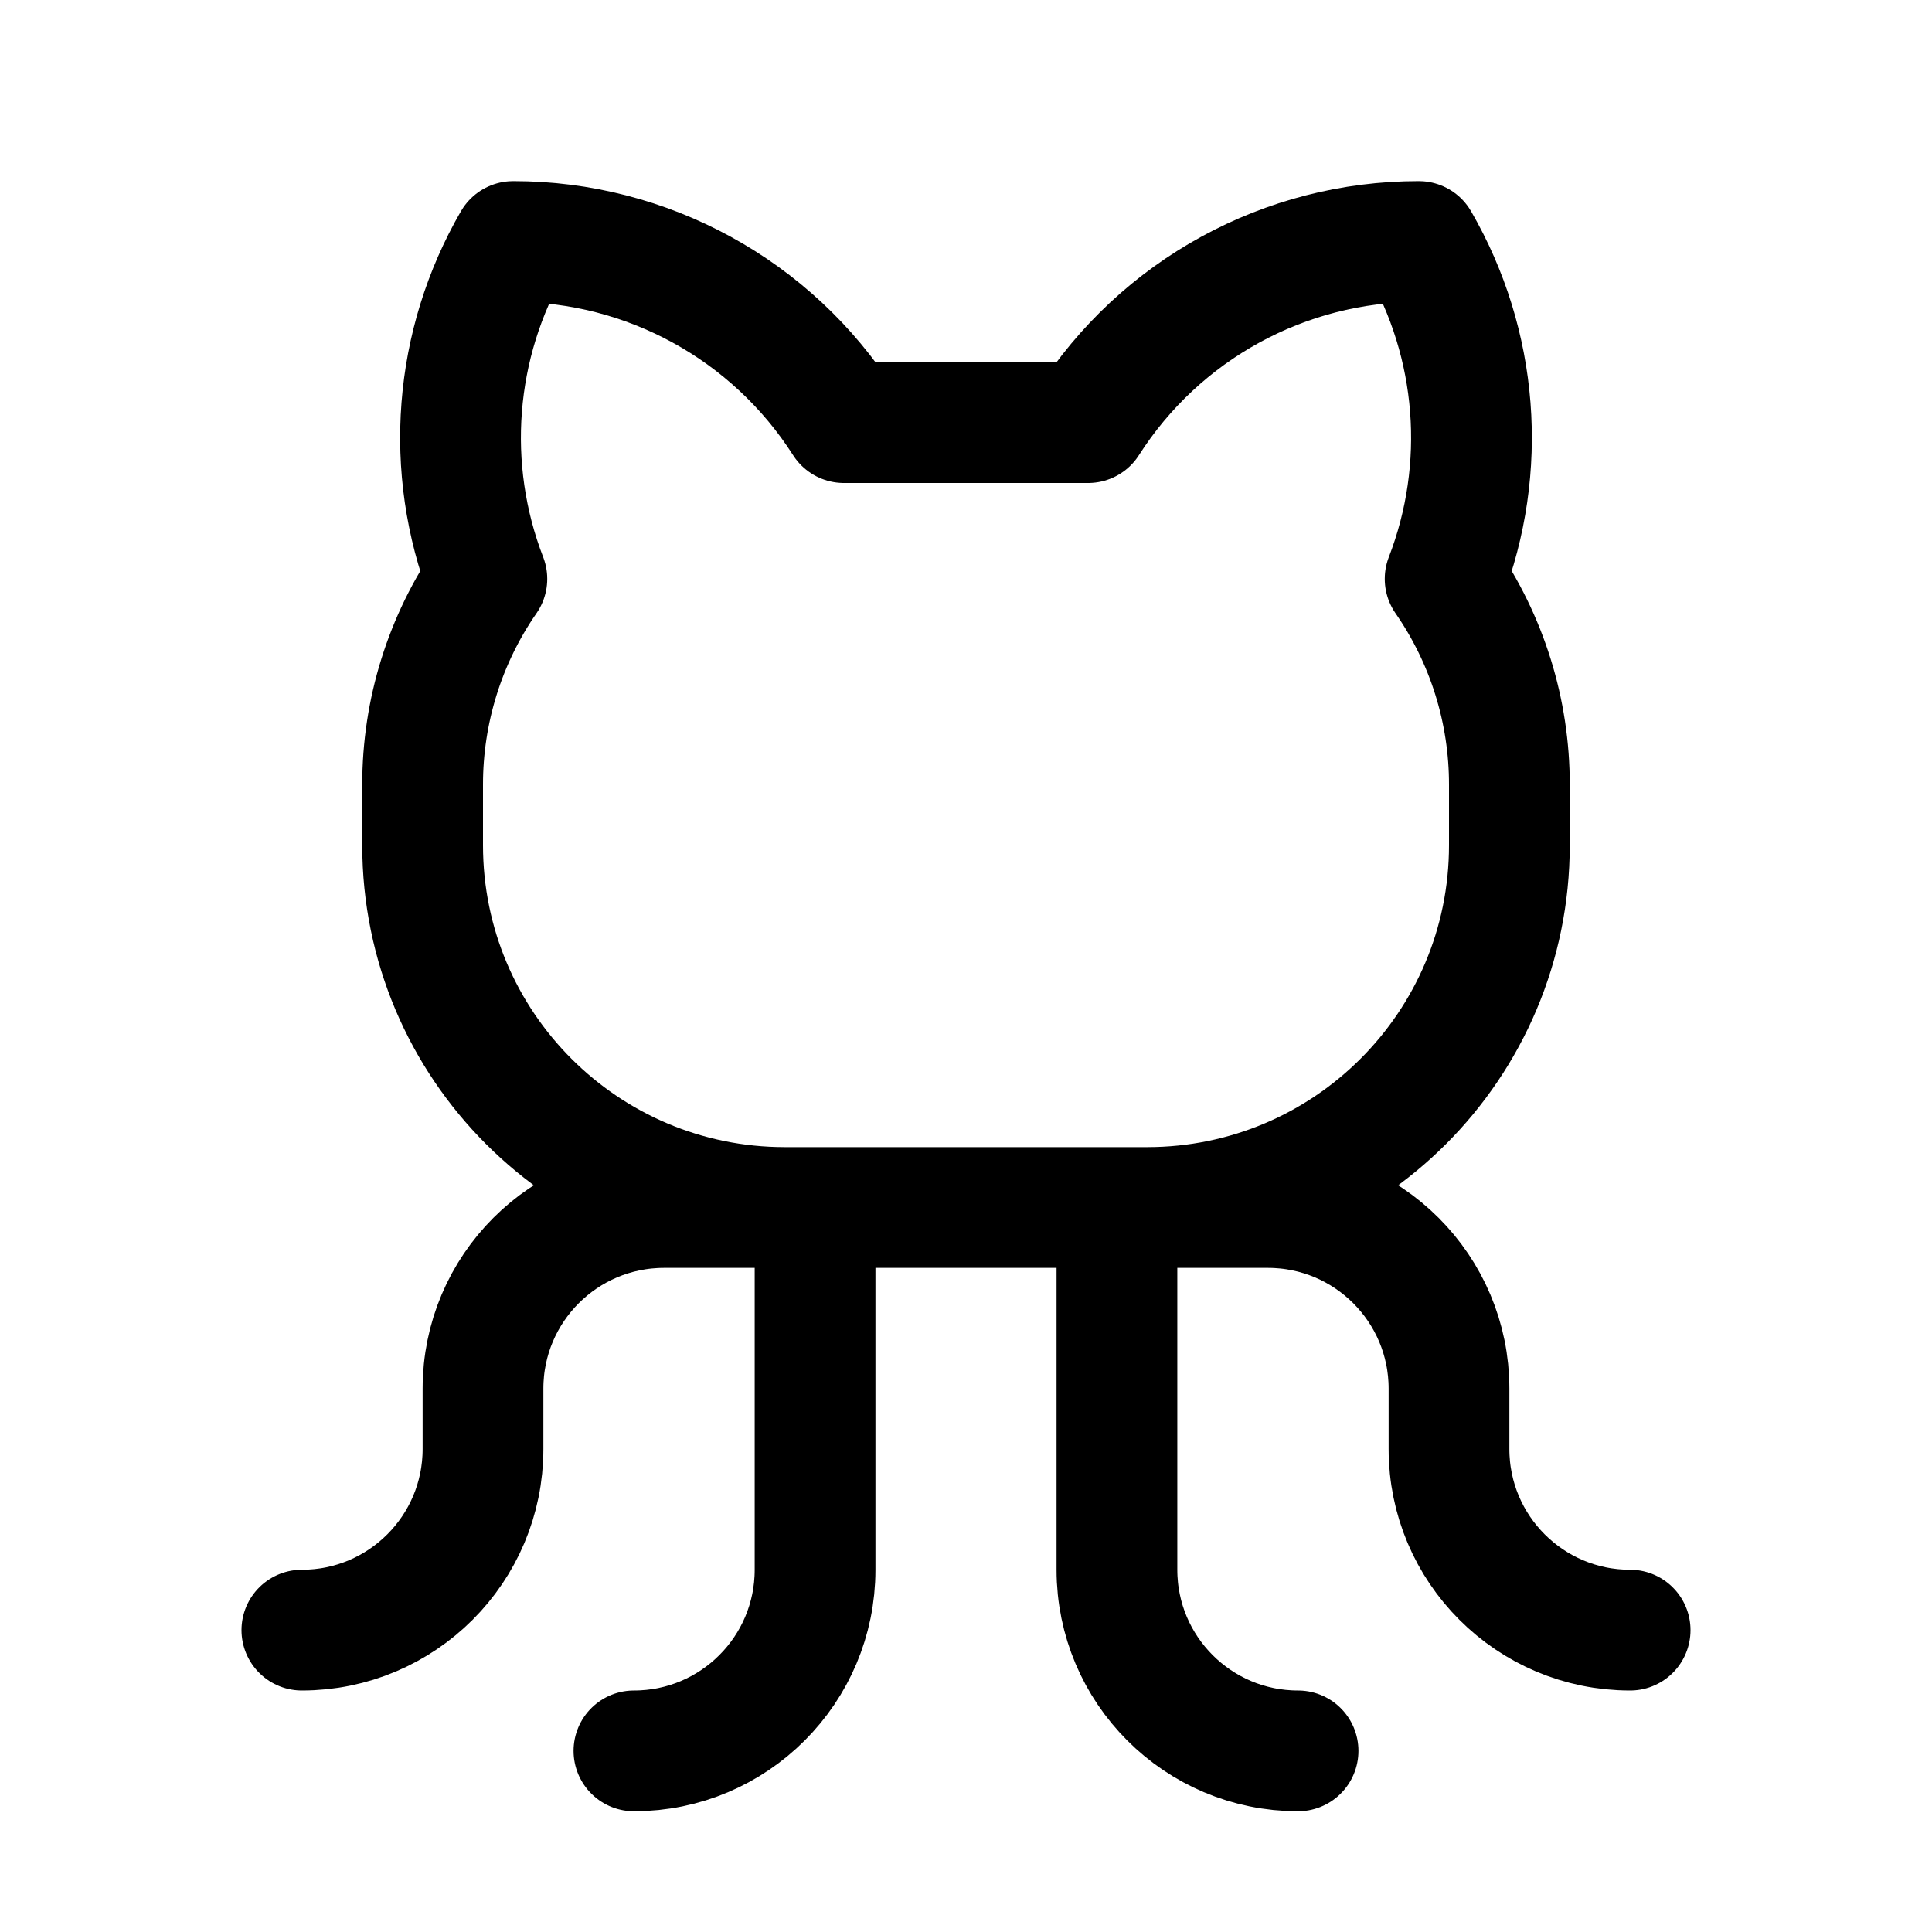
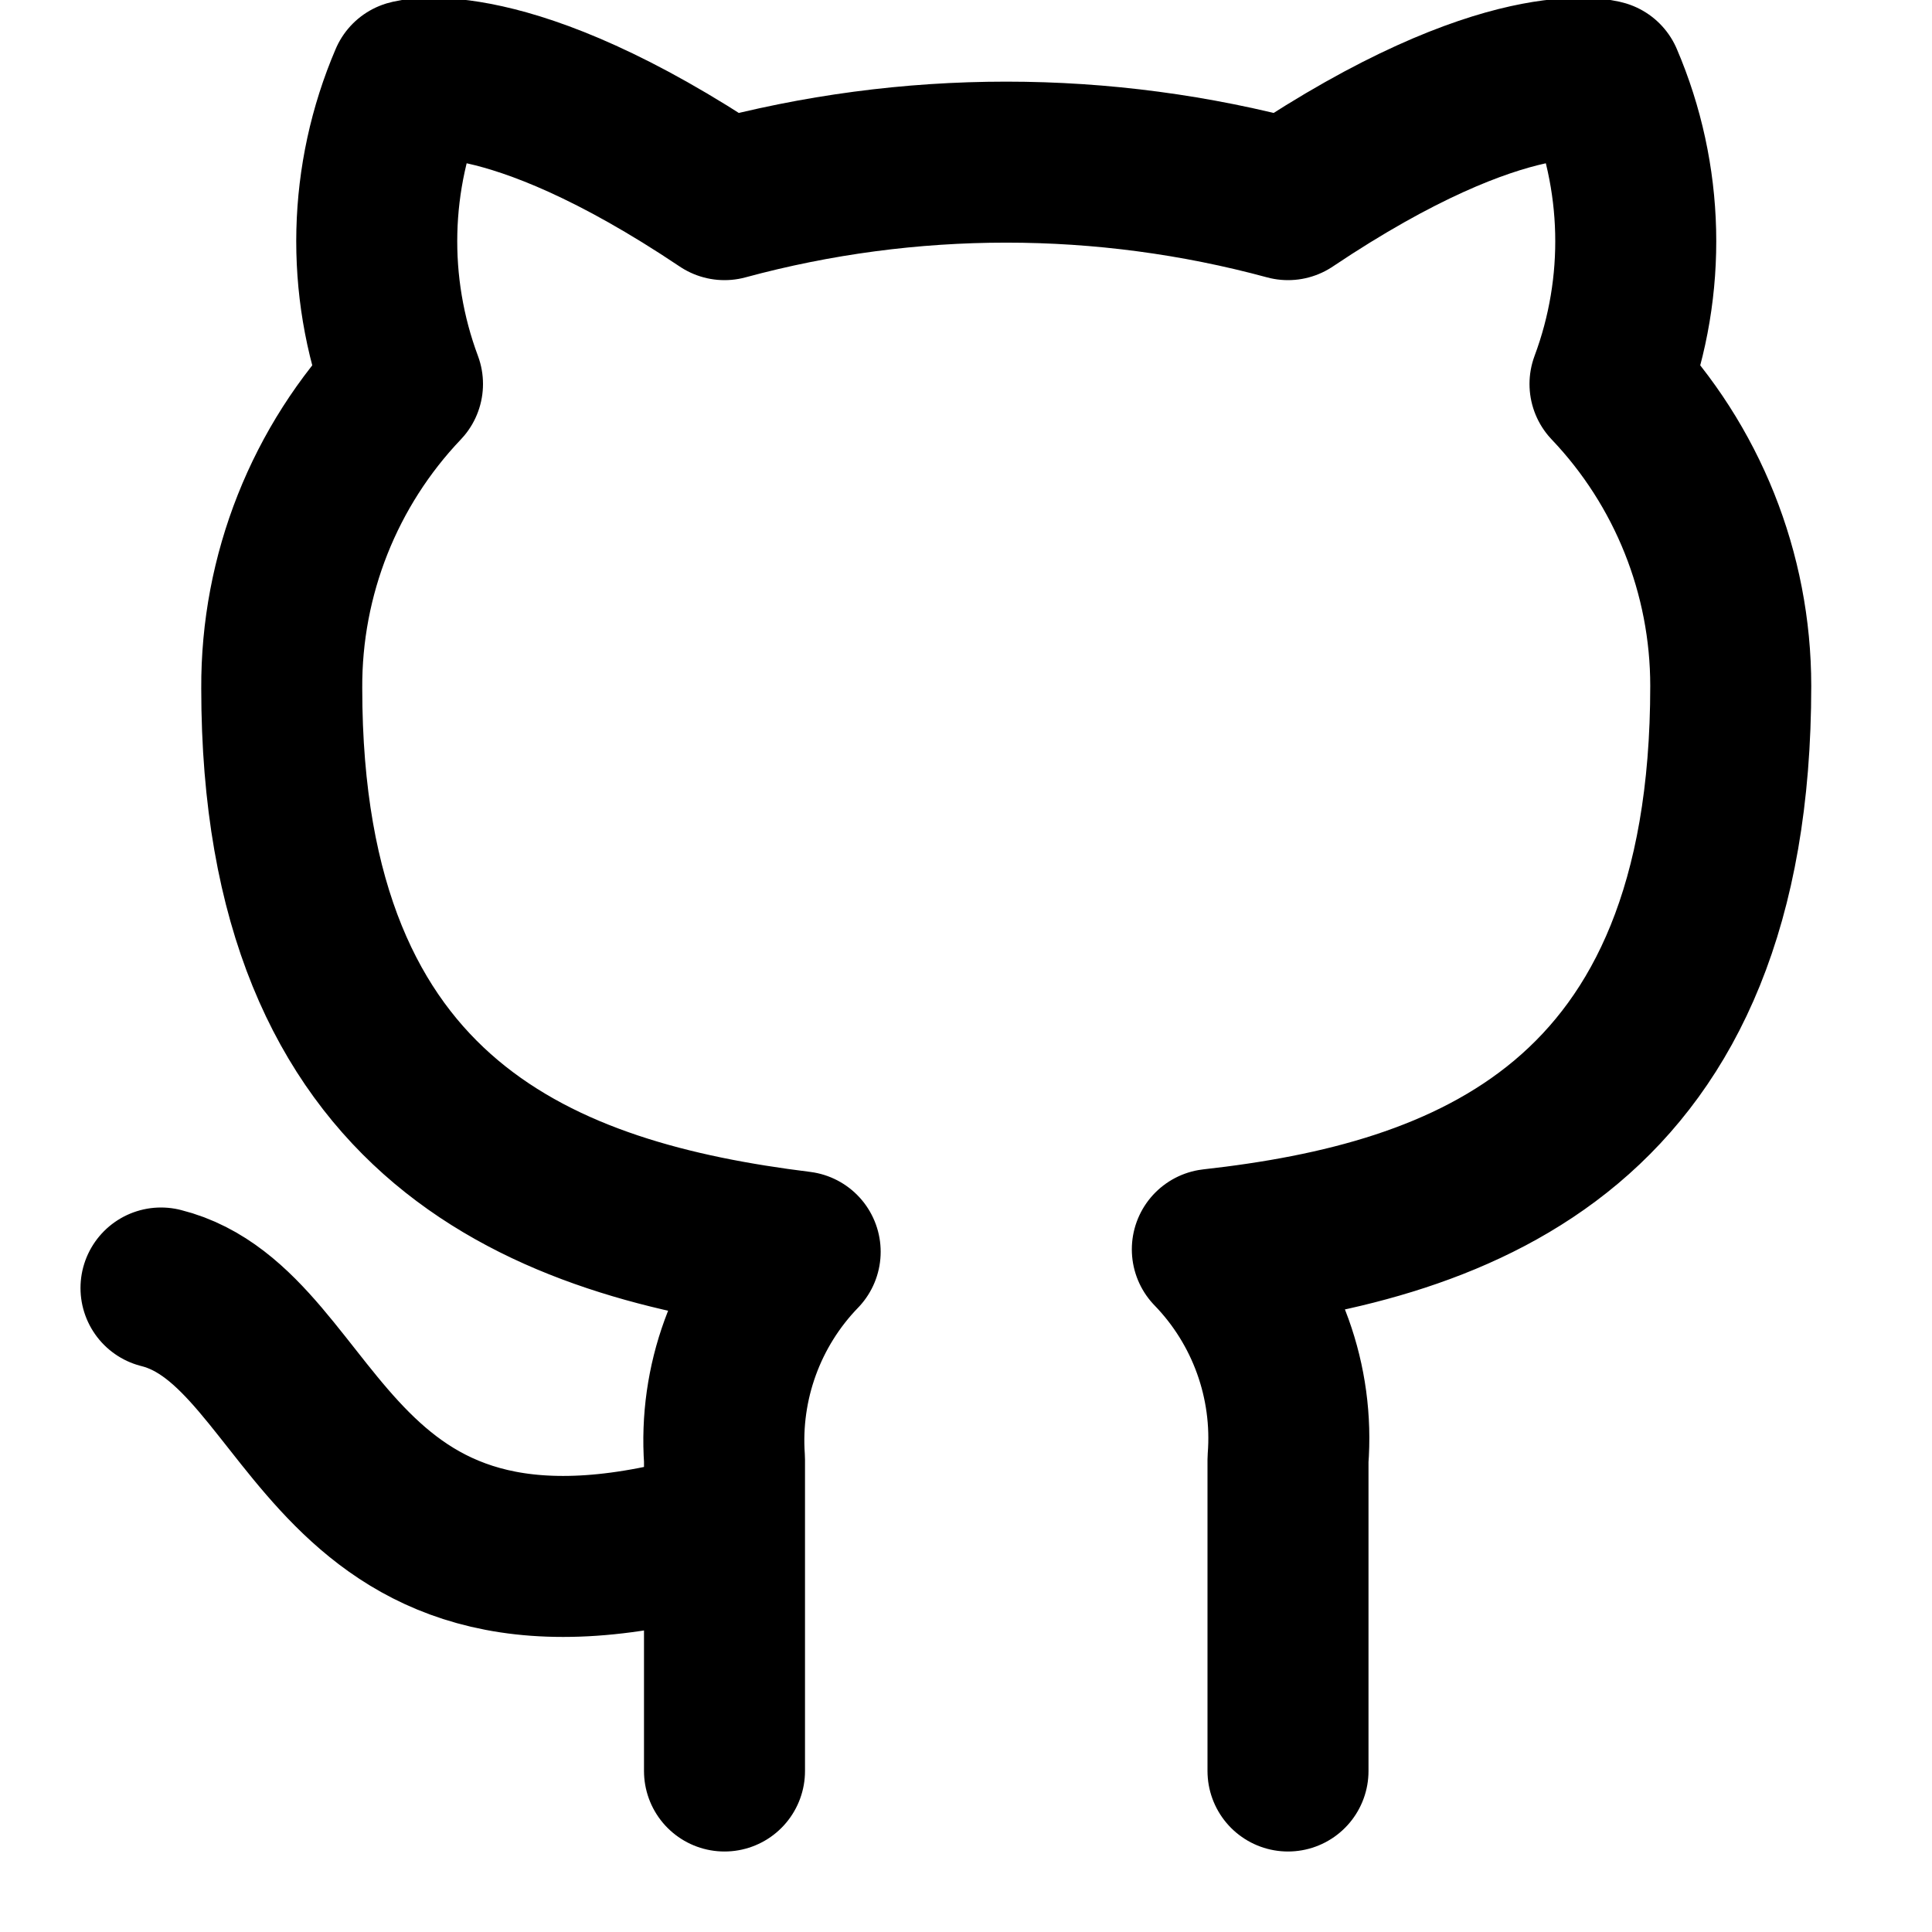
- <svg xmlns="http://www.w3.org/2000/svg" viewBox="0 0 256 256">
-   <rect width="256" height="256" fill="none" />
-   <path fill="none" stroke="#000" stroke-linecap="round" stroke-linejoin="round" stroke-width="16" d="M84 232a24 24 0 0 0 24-24V160M172 232a24 24 0 0 1-24-24V160M152 160h16a24 24 0 0 1 24 24v8a24 24 0 0 0 24 24M104 160H88a24 24 0 0 0-24 24v8a24 24 0 0 1-24 24M64.512 76.704A51.901 51.901 0 0 1 68 32a51.96 51.96 0 0 1 43.825 23.999V56h32.351V55.999A51.96 51.96 0 0 1 188 32a51.901 51.901 0 0 1 3.488 44.704l0 0A47.779 47.779 0 0 1 200 104v8a48 48 0 0 1-48 48H104a48 48 0 0 1-48-48v-8a47.779 47.779 0 0 1 8.512-27.296z" />
+ <svg xmlns="http://www.w3.org/2000/svg" width="24" height="24" viewBox="0 0 24 24" fill="none" stroke="currentColor" stroke-width="2" stroke-linecap="round" stroke-linejoin="round" class="feather feather-github">
+   <path d="M9 19c-5 1.5-5-2.5-7-3m14 6v-3.87a3.37 3.37 0 0 0-.94-2.61c3.14-.35 6.44-1.54 6.44-7A5.44 5.44 0 0 0 20 4.77 5.07 5.07 0 0 0 19.91 1S18.73.65 16 2.48a13.38 13.38 0 0 0-7 0C6.27.65 5.09 1 5.09 1A5.07 5.07 0 0 0 5 4.77a5.44 5.44 0 0 0-1.5 3.78c0 5.42 3.3 6.61 6.44 7A3.37 3.37 0 0 0 9 18.13V22" />
</svg>
